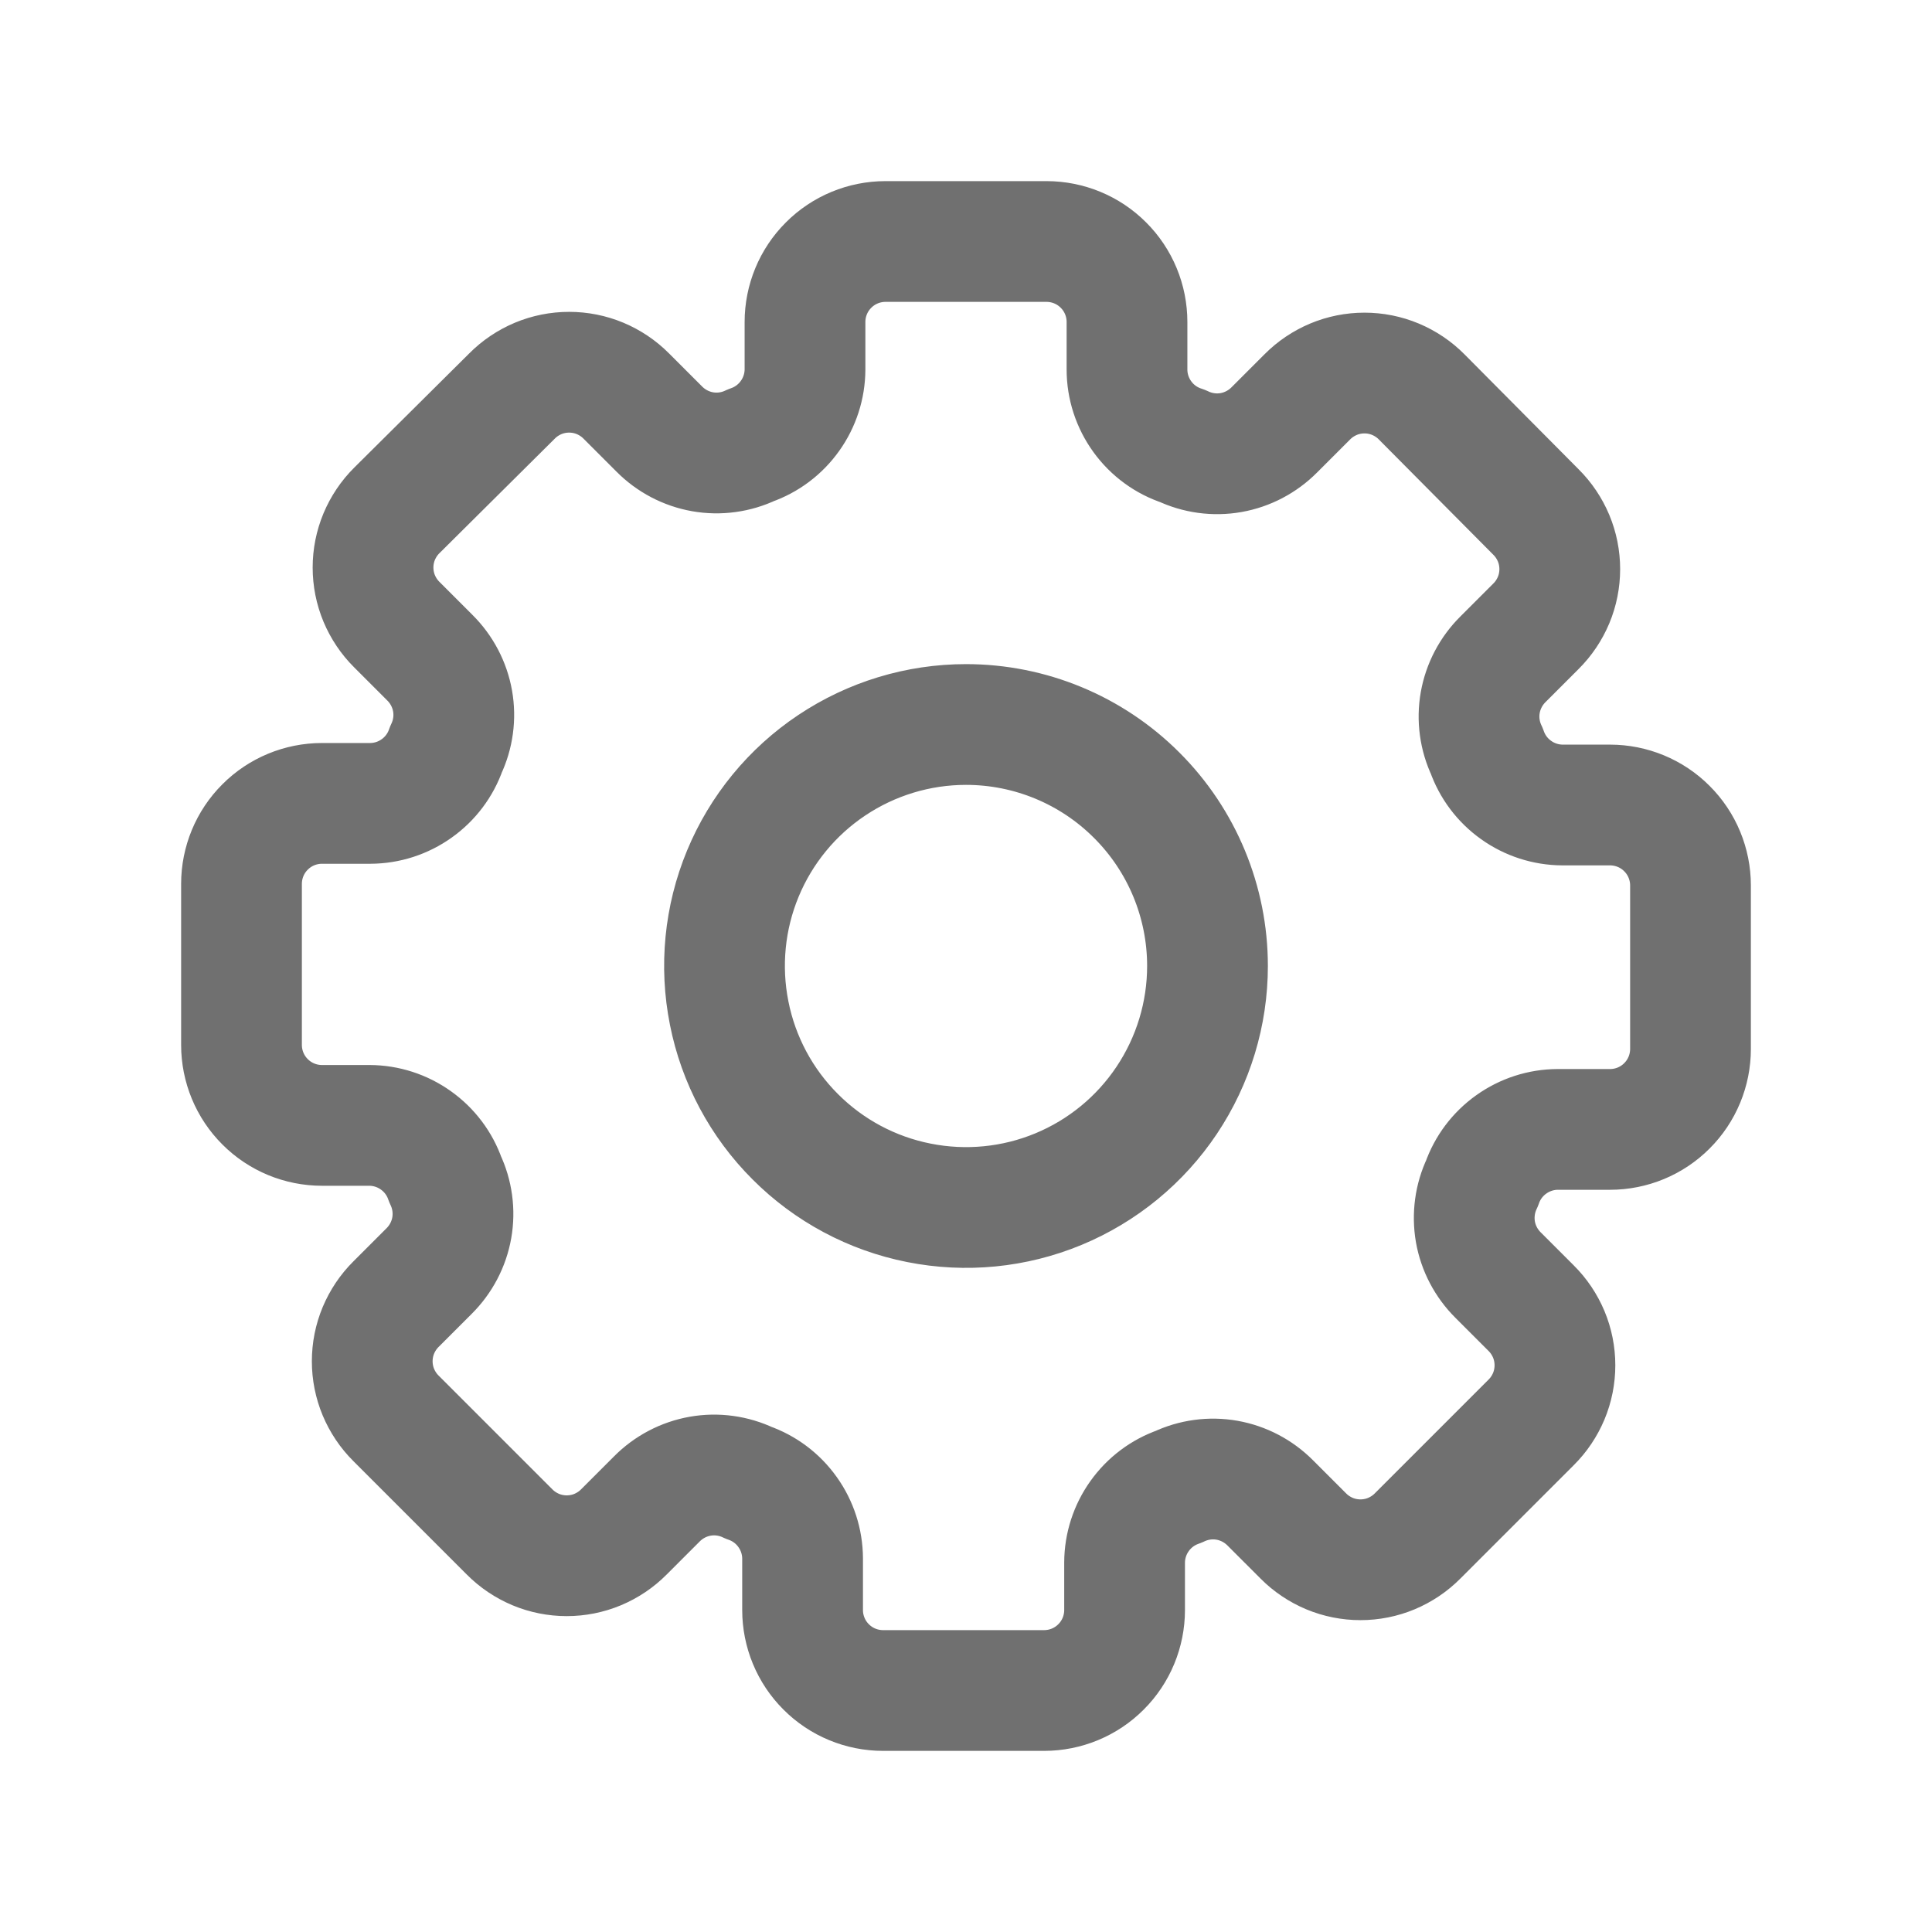
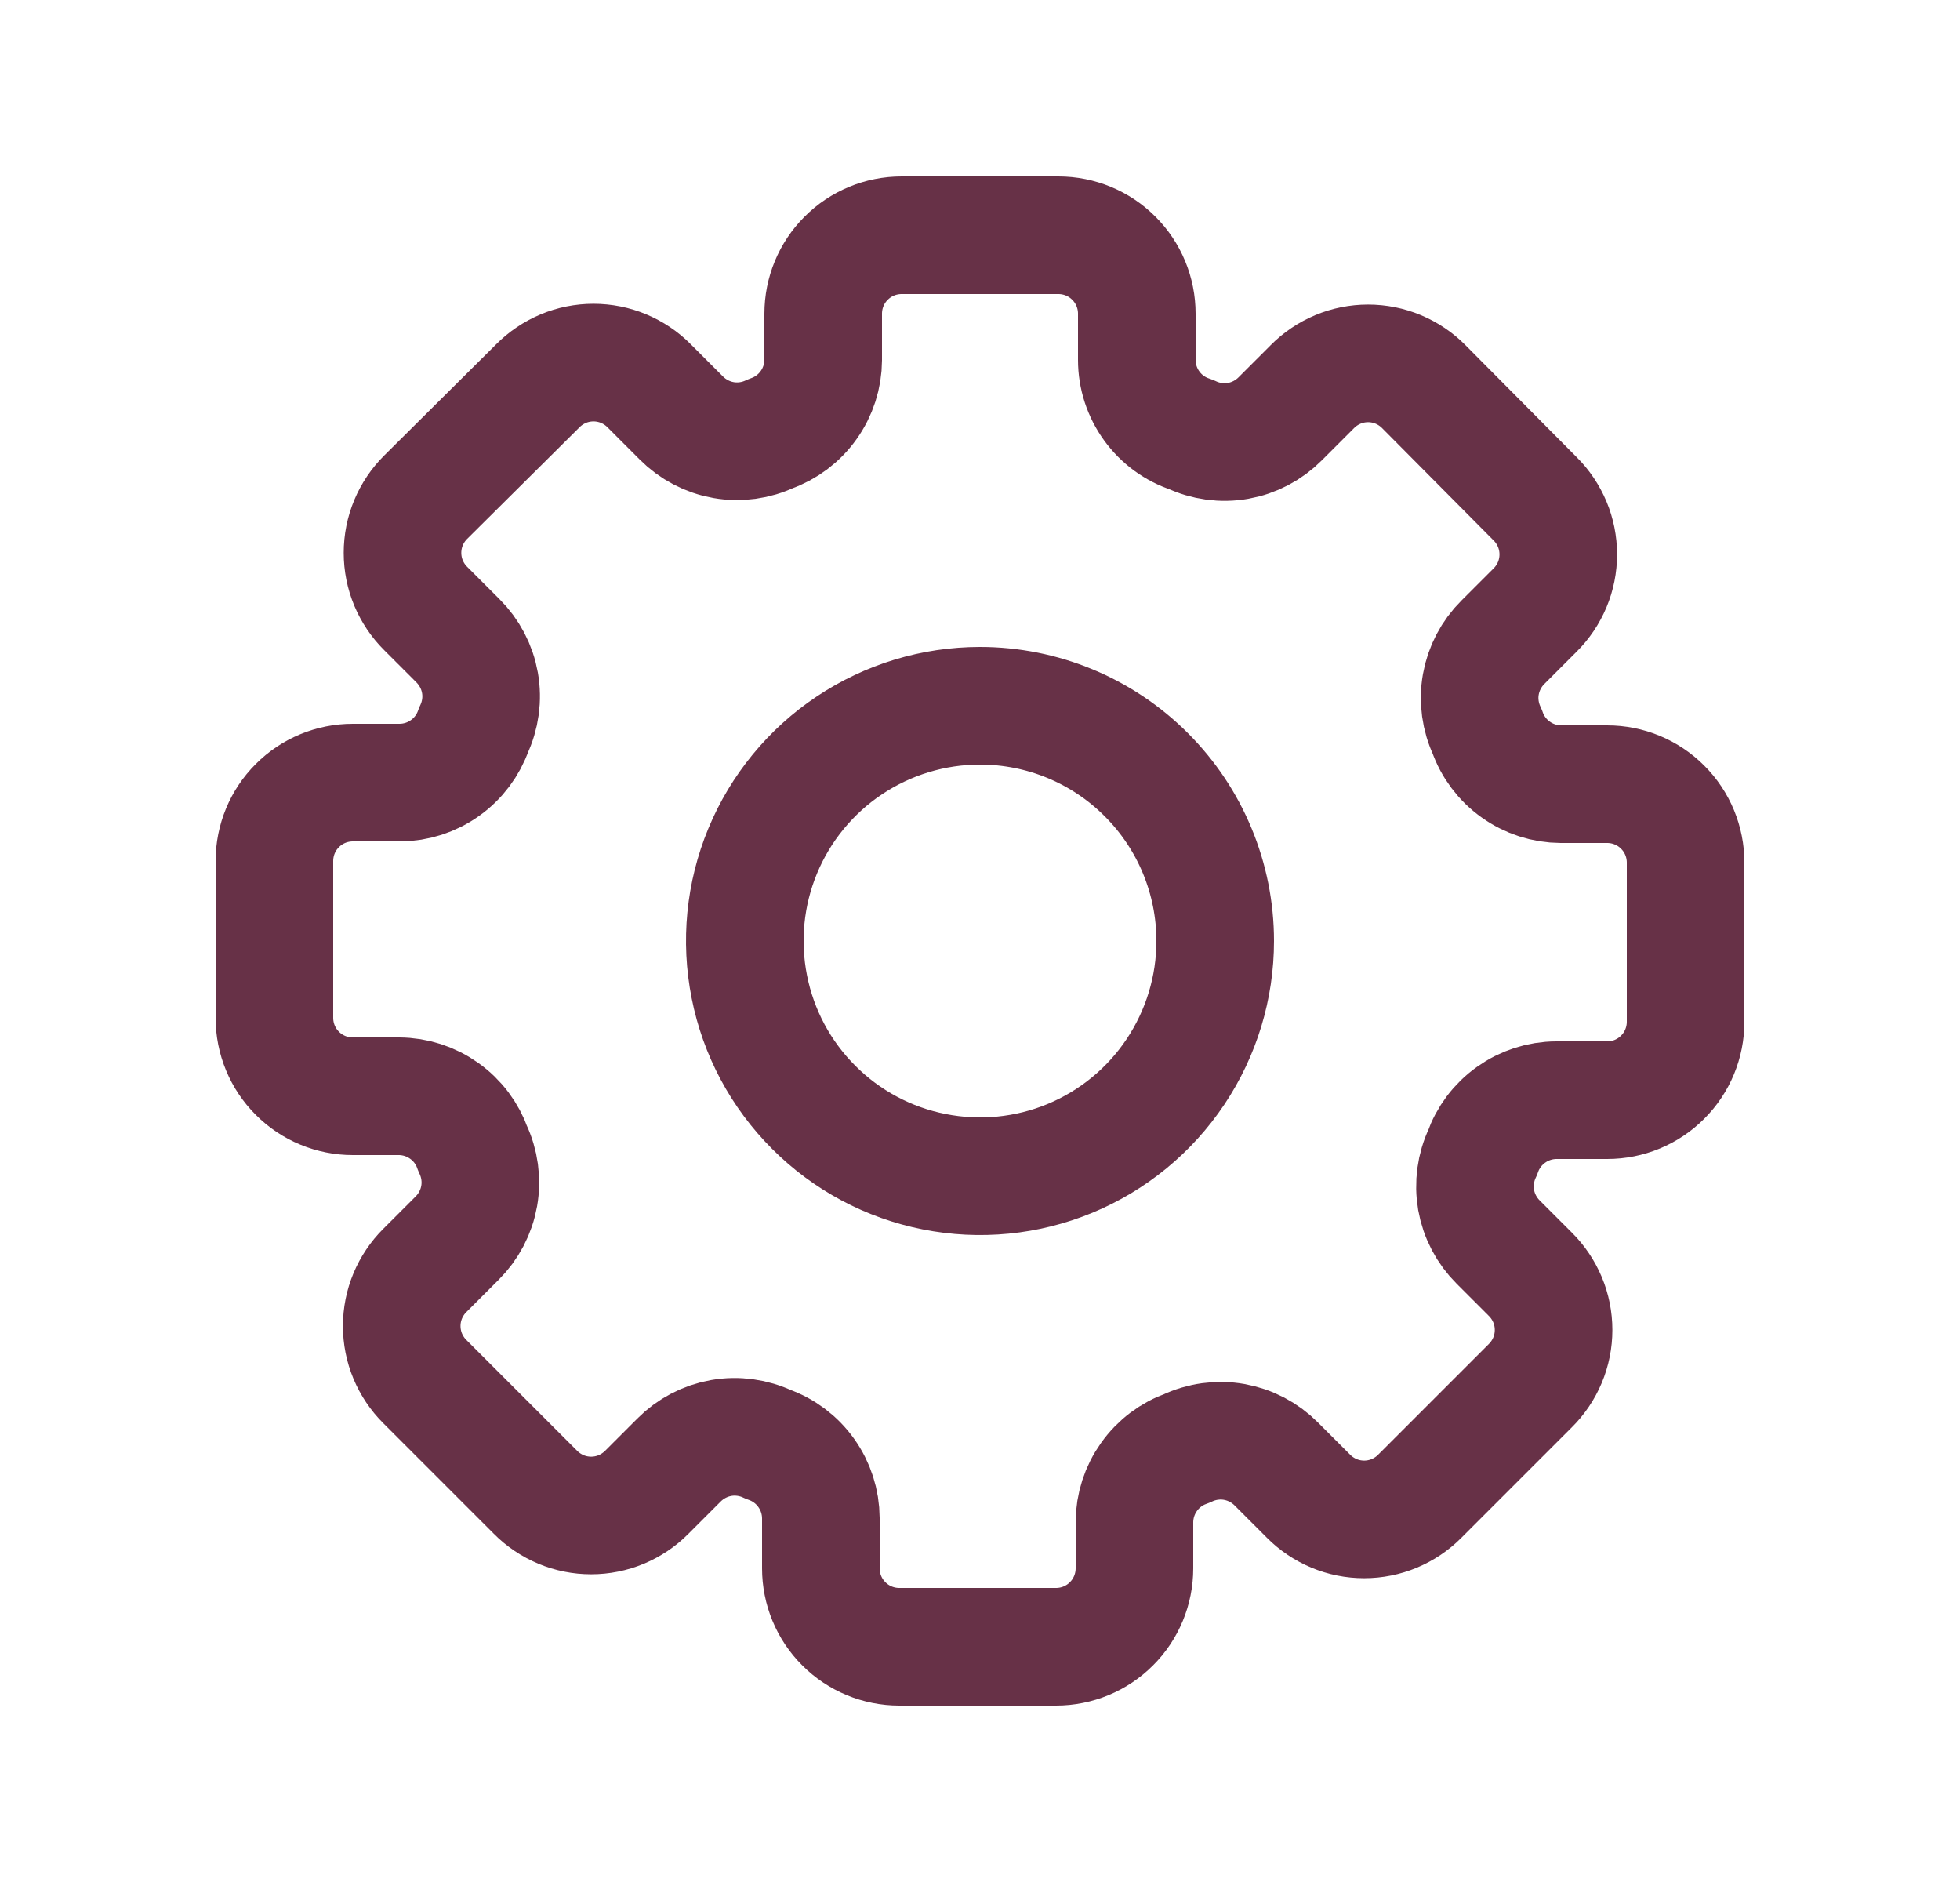
- <svg xmlns="http://www.w3.org/2000/svg" width="24" height="24" viewBox="0 0 24 24" fill="none">
-   <path d="M15 12C15 12.593 14.824 13.173 14.494 13.667C14.165 14.16 13.696 14.545 13.148 14.772C12.6 14.999 11.997 15.058 11.415 14.942C10.833 14.827 10.298 14.541 9.879 14.121C9.459 13.702 9.173 13.167 9.058 12.585C8.942 12.003 9.001 11.4 9.228 10.852C9.455 10.304 9.84 9.835 10.333 9.506C10.827 9.176 11.407 9 12 9C12.796 9 13.559 9.316 14.121 9.879C14.684 10.441 15 11.204 15 12ZM20 10H19.41C19.203 9.999 19.002 9.934 18.834 9.814C18.665 9.694 18.538 9.525 18.47 9.33C18.381 9.143 18.352 8.932 18.388 8.728C18.424 8.524 18.523 8.336 18.67 8.19L19.08 7.78C19.174 7.687 19.248 7.576 19.299 7.455C19.35 7.333 19.376 7.202 19.376 7.07C19.376 6.938 19.35 6.807 19.299 6.685C19.248 6.564 19.174 6.453 19.08 6.36L17.66 4.93C17.567 4.836 17.456 4.762 17.335 4.711C17.213 4.66 17.082 4.634 16.95 4.634C16.818 4.634 16.687 4.66 16.565 4.711C16.444 4.762 16.333 4.836 16.24 4.93L15.83 5.34C15.684 5.487 15.496 5.586 15.292 5.622C15.088 5.658 14.877 5.629 14.69 5.54C14.489 5.475 14.315 5.348 14.191 5.177C14.067 5.006 14 4.801 14 4.59V4C14 3.735 13.895 3.48 13.707 3.293C13.52 3.105 13.265 3 13 3H11C10.735 3 10.48 3.105 10.293 3.293C10.105 3.48 10 3.735 10 4V4.59C9.999 4.797 9.934 4.998 9.814 5.166C9.694 5.335 9.525 5.462 9.33 5.53C9.143 5.619 8.932 5.648 8.728 5.612C8.524 5.576 8.336 5.477 8.19 5.33L7.78 4.92C7.687 4.826 7.576 4.752 7.455 4.701C7.333 4.65 7.202 4.624 7.07 4.624C6.938 4.624 6.807 4.65 6.685 4.701C6.564 4.752 6.453 4.826 6.36 4.92L4.93 6.34C4.836 6.433 4.762 6.544 4.711 6.665C4.66 6.787 4.634 6.918 4.634 7.05C4.634 7.182 4.66 7.313 4.711 7.435C4.762 7.556 4.836 7.667 4.93 7.76L5.34 8.17C5.487 8.316 5.586 8.504 5.622 8.708C5.658 8.912 5.629 9.123 5.54 9.31C5.472 9.505 5.345 9.674 5.176 9.794C5.008 9.914 4.807 9.979 4.6 9.98H4C3.735 9.98 3.48 10.085 3.293 10.273C3.105 10.46 3 10.715 3 10.98V12.98C3 13.245 3.105 13.5 3.293 13.687C3.48 13.875 3.735 13.98 4 13.98H4.59C4.797 13.981 4.998 14.046 5.166 14.166C5.335 14.286 5.462 14.455 5.53 14.65C5.619 14.837 5.648 15.048 5.612 15.252C5.576 15.456 5.477 15.644 5.33 15.79L4.92 16.2C4.826 16.293 4.752 16.404 4.701 16.525C4.65 16.647 4.624 16.778 4.624 16.91C4.624 17.042 4.65 17.173 4.701 17.295C4.752 17.416 4.826 17.527 4.92 17.62L6.33 19.03C6.423 19.124 6.534 19.198 6.655 19.249C6.777 19.3 6.908 19.326 7.04 19.326C7.172 19.326 7.303 19.3 7.425 19.249C7.546 19.198 7.657 19.124 7.75 19.03L8.16 18.62C8.306 18.473 8.494 18.374 8.698 18.338C8.902 18.302 9.113 18.331 9.3 18.42C9.495 18.488 9.664 18.615 9.784 18.784C9.904 18.952 9.969 19.153 9.97 19.36V20C9.97 20.265 10.075 20.52 10.263 20.707C10.45 20.895 10.705 21 10.97 21H12.97C13.235 21 13.49 20.895 13.677 20.707C13.865 20.52 13.97 20.265 13.97 20V19.41C13.971 19.203 14.036 19.002 14.156 18.834C14.276 18.665 14.445 18.538 14.64 18.47C14.827 18.381 15.038 18.352 15.242 18.388C15.446 18.424 15.634 18.523 15.78 18.67L16.19 19.08C16.283 19.174 16.394 19.248 16.515 19.299C16.637 19.35 16.768 19.376 16.9 19.376C17.032 19.376 17.163 19.35 17.285 19.299C17.406 19.248 17.517 19.174 17.61 19.08L19.02 17.67C19.114 17.577 19.188 17.466 19.239 17.345C19.29 17.223 19.316 17.092 19.316 16.96C19.316 16.828 19.29 16.697 19.239 16.575C19.188 16.454 19.114 16.343 19.02 16.25L18.61 15.84C18.463 15.694 18.364 15.506 18.328 15.302C18.293 15.098 18.321 14.887 18.41 14.7C18.478 14.505 18.605 14.336 18.774 14.216C18.942 14.096 19.143 14.031 19.35 14.03H20C20.265 14.03 20.52 13.925 20.707 13.737C20.895 13.55 21 13.295 21 13.03V11C21 10.735 20.895 10.48 20.707 10.293C20.52 10.105 20.265 10 20 10Z" stroke="#707070" stroke-width="1.5" stroke-linecap="round" stroke-linejoin="round" />
+ <svg xmlns="http://www.w3.org/2000/svg" width="25" height="24" viewBox="0 0 25 24" fill="none">
+   <path d="M15.5 12C15.5 12.593 15.324 13.173 14.994 13.667C14.665 14.16 14.196 14.545 13.648 14.772C13.1 14.999 12.497 15.058 11.915 14.942C11.333 14.827 10.798 14.541 10.379 14.121C9.959 13.702 9.673 13.167 9.558 12.585C9.442 12.003 9.501 11.4 9.728 10.852C9.955 10.304 10.34 9.835 10.833 9.506C11.327 9.176 11.907 9 12.5 9C13.296 9 14.059 9.316 14.621 9.879C15.184 10.441 15.5 11.204 15.5 12ZM20.5 10H19.91C19.703 9.999 19.502 9.934 19.334 9.814C19.165 9.694 19.038 9.525 18.97 9.33C18.881 9.143 18.852 8.932 18.888 8.728C18.924 8.524 19.023 8.336 19.17 8.19L19.58 7.78C19.674 7.687 19.748 7.576 19.799 7.455C19.85 7.333 19.876 7.202 19.876 7.07C19.876 6.938 19.85 6.807 19.799 6.685C19.748 6.564 19.674 6.453 19.58 6.36L18.16 4.93C18.067 4.836 17.956 4.762 17.835 4.711C17.713 4.66 17.582 4.634 17.45 4.634C17.318 4.634 17.187 4.66 17.065 4.711C16.944 4.762 16.833 4.836 16.74 4.93L16.33 5.34C16.184 5.487 15.996 5.586 15.792 5.622C15.588 5.658 15.377 5.629 15.19 5.54C14.989 5.475 14.815 5.348 14.691 5.177C14.567 5.006 14.5 4.801 14.5 4.59V4C14.5 3.735 14.395 3.48 14.207 3.293C14.02 3.105 13.765 3 13.5 3H11.5C11.235 3 10.98 3.105 10.793 3.293C10.605 3.48 10.5 3.735 10.5 4V4.59C10.499 4.797 10.434 4.998 10.314 5.166C10.194 5.335 10.025 5.462 9.83 5.53C9.643 5.619 9.432 5.648 9.228 5.612C9.024 5.576 8.836 5.477 8.69 5.33L8.28 4.92C8.187 4.826 8.076 4.752 7.955 4.701C7.833 4.65 7.702 4.624 7.57 4.624C7.438 4.624 7.307 4.65 7.185 4.701C7.064 4.752 6.953 4.826 6.86 4.92L5.43 6.34C5.336 6.433 5.262 6.544 5.211 6.665C5.16 6.787 5.134 6.918 5.134 7.05C5.134 7.182 5.16 7.313 5.211 7.435C5.262 7.556 5.336 7.667 5.43 7.76L5.84 8.17C5.987 8.316 6.086 8.504 6.122 8.708C6.158 8.912 6.129 9.123 6.04 9.31C5.972 9.505 5.845 9.674 5.676 9.794C5.508 9.914 5.307 9.979 5.1 9.98H4.5C4.235 9.98 3.98 10.085 3.793 10.273C3.605 10.46 3.5 10.715 3.5 10.98V12.98C3.5 13.245 3.605 13.5 3.793 13.687C3.98 13.875 4.235 13.98 4.5 13.98H5.09C5.297 13.981 5.498 14.046 5.666 14.166C5.835 14.286 5.962 14.455 6.03 14.65C6.119 14.837 6.148 15.048 6.112 15.252C6.076 15.456 5.977 15.644 5.83 15.79L5.42 16.2C5.326 16.293 5.252 16.404 5.201 16.525C5.15 16.647 5.124 16.778 5.124 16.91C5.124 17.042 5.15 17.173 5.201 17.295C5.252 17.416 5.326 17.527 5.42 17.62L6.83 19.03C6.923 19.124 7.034 19.198 7.155 19.249C7.277 19.3 7.408 19.326 7.54 19.326C7.672 19.326 7.803 19.3 7.925 19.249C8.046 19.198 8.157 19.124 8.25 19.03L8.66 18.62C8.806 18.473 8.994 18.374 9.198 18.338C9.402 18.302 9.613 18.331 9.8 18.42C9.995 18.488 10.164 18.615 10.284 18.784C10.404 18.952 10.469 19.153 10.47 19.36V20C10.47 20.265 10.575 20.52 10.763 20.707C10.95 20.895 11.205 21 11.47 21H13.47C13.735 21 13.99 20.895 14.177 20.707C14.365 20.52 14.47 20.265 14.47 20V19.41C14.471 19.203 14.536 19.002 14.656 18.834C14.776 18.665 14.945 18.538 15.14 18.47C15.327 18.381 15.538 18.352 15.742 18.388C15.946 18.424 16.134 18.523 16.28 18.67L16.69 19.08C16.783 19.174 16.894 19.248 17.015 19.299C17.137 19.35 17.268 19.376 17.4 19.376C17.532 19.376 17.663 19.35 17.785 19.299C17.906 19.248 18.017 19.174 18.11 19.08L19.52 17.67C19.614 17.577 19.688 17.466 19.739 17.345C19.79 17.223 19.816 17.092 19.816 16.96C19.816 16.828 19.79 16.697 19.739 16.575C19.688 16.454 19.614 16.343 19.52 16.25L19.11 15.84C18.963 15.694 18.864 15.506 18.828 15.302C18.793 15.098 18.821 14.887 18.91 14.7C18.978 14.505 19.105 14.336 19.274 14.216C19.442 14.096 19.643 14.031 19.85 14.03H20.5C20.765 14.03 21.02 13.925 21.207 13.737C21.395 13.55 21.5 13.295 21.5 13.03V11C21.5 10.735 21.395 10.48 21.207 10.293C21.02 10.105 20.765 10 20.5 10Z" stroke="#673147" stroke-width="1.5" stroke-linecap="round" stroke-linejoin="round" />
</svg>
